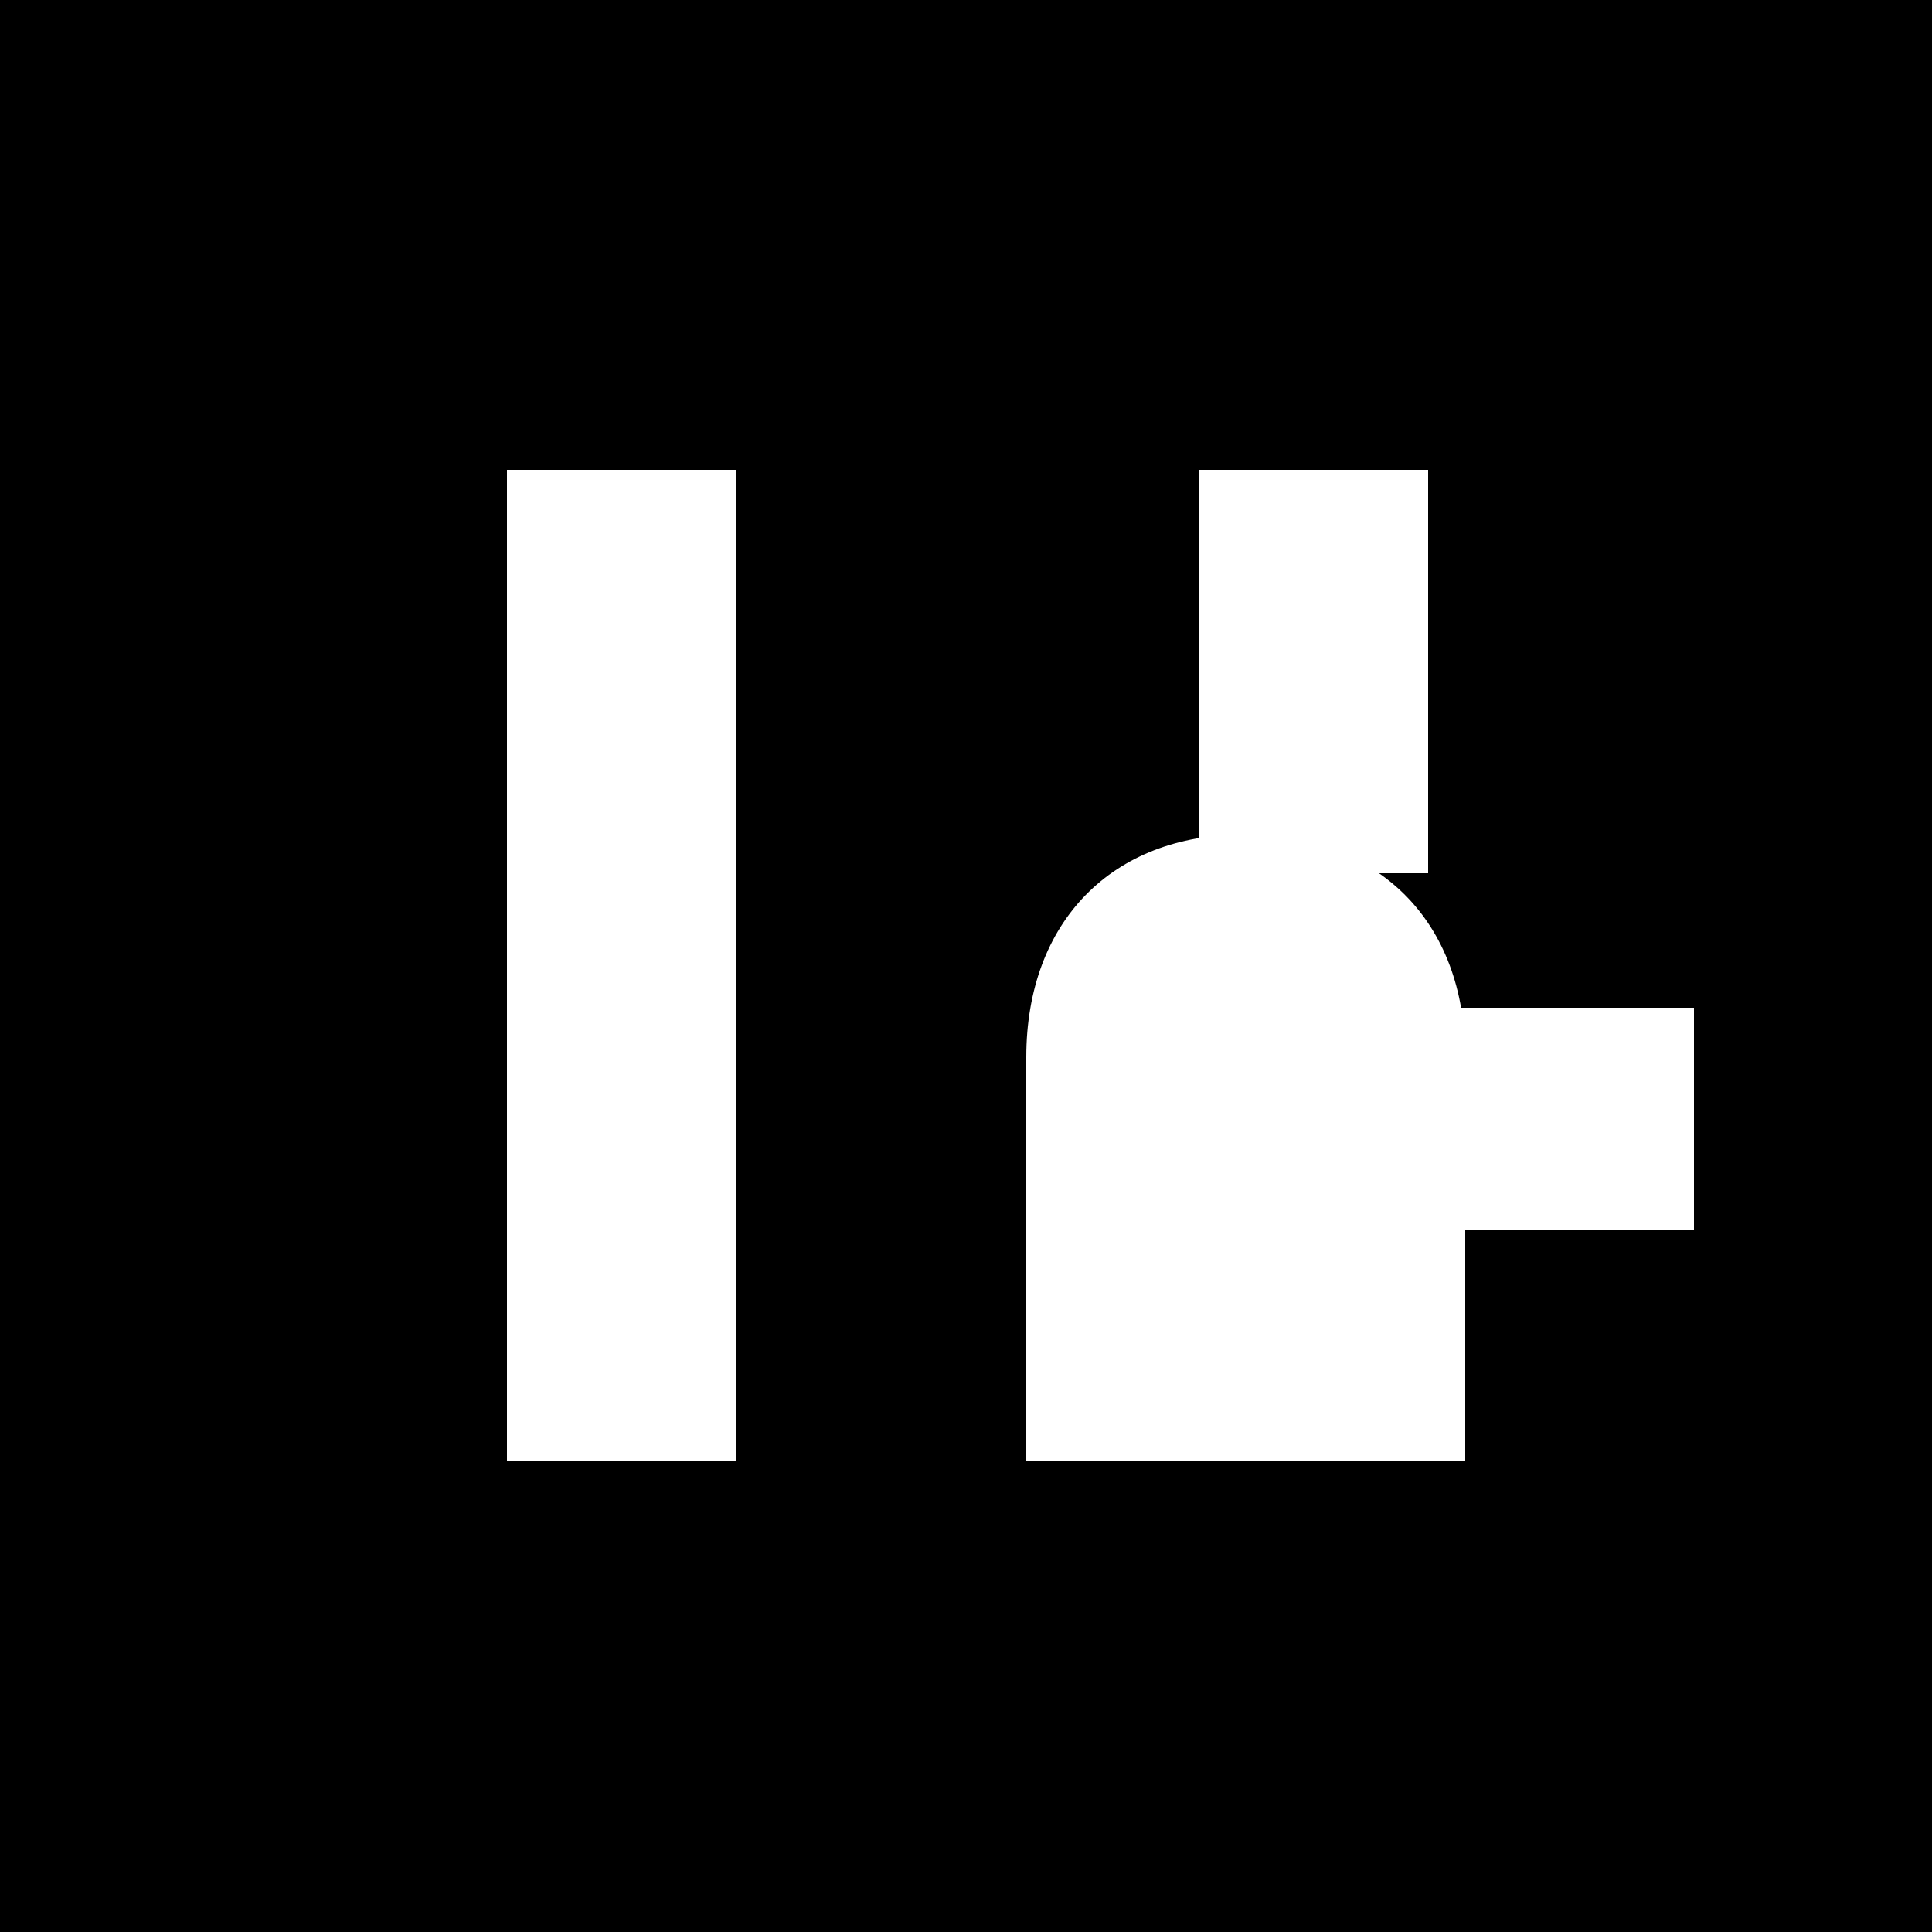
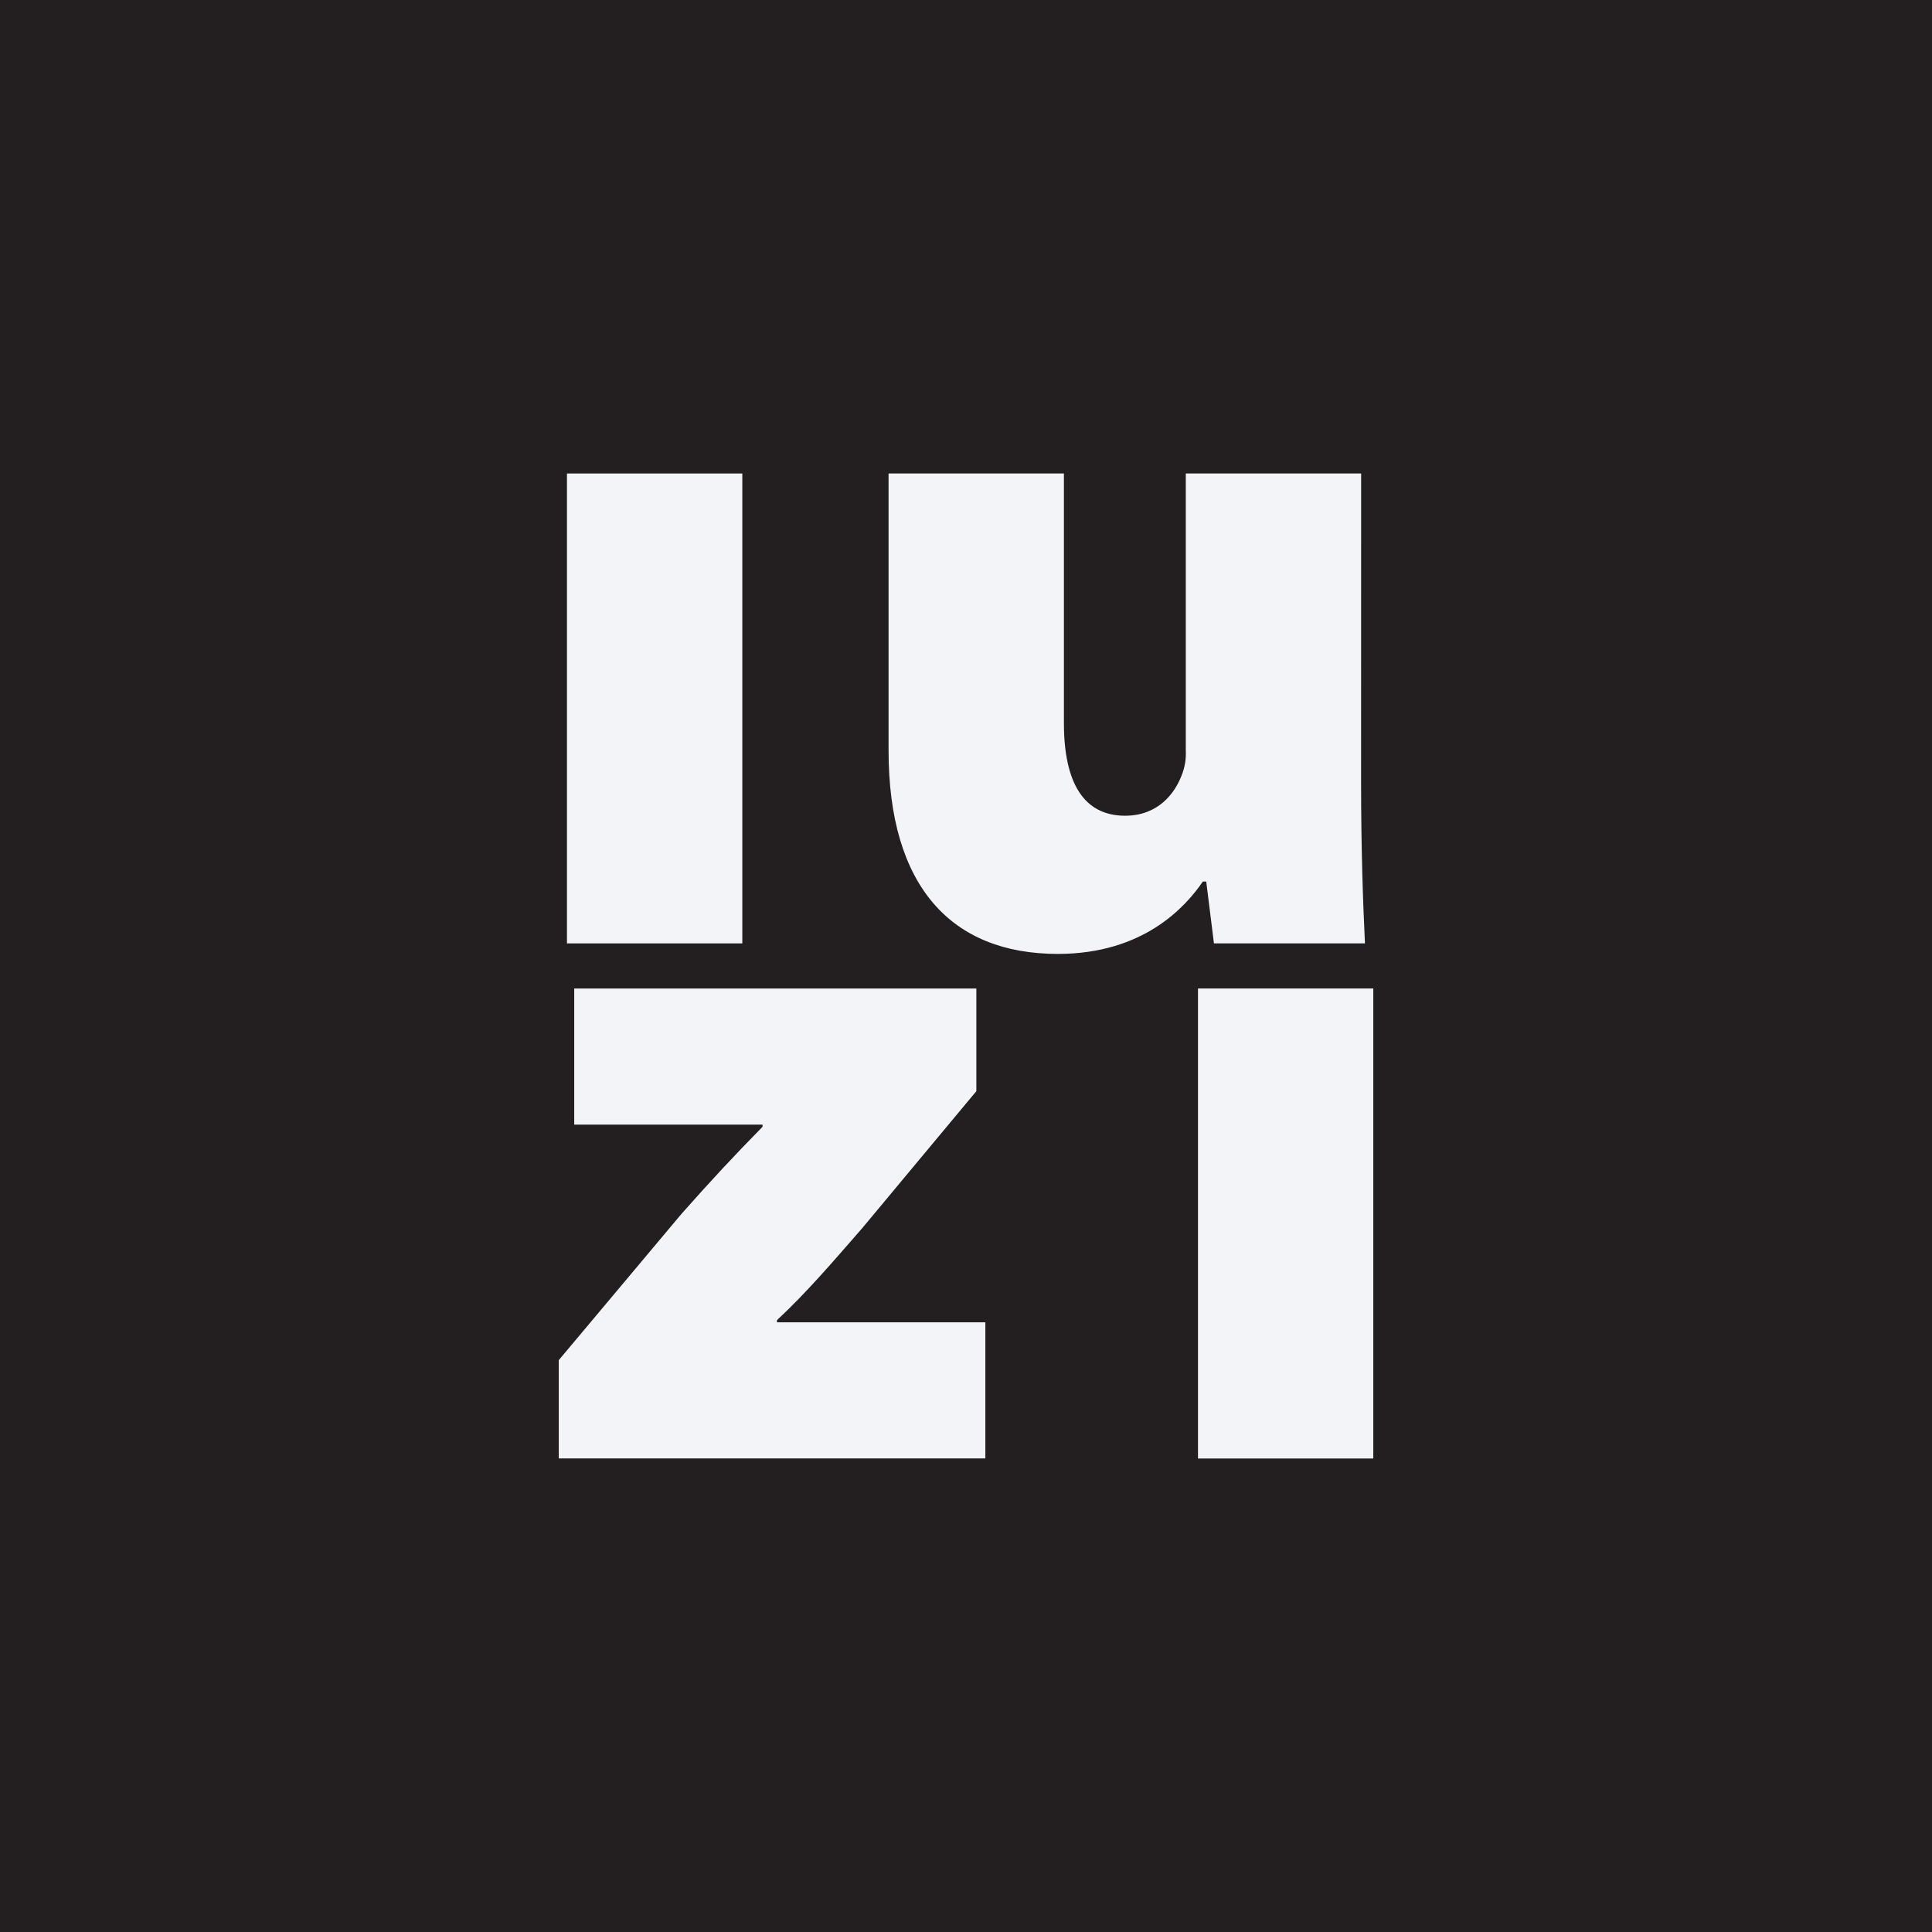
- <svg xmlns="http://www.w3.org/2000/svg" width="500" height="500" viewBox="0 0 500 500" fill="none">
-   <rect width="500" height="500" fill="black" />
-   <path d="M320 273.6V378H379.2V273.6C379.2 238.4 356.8 216 321.6 216C288 216 265.6 238.4 265.6 273.6V378H324.8V273.6C324.8 267.2 328 262.4 336 262.4C344 262.4 347.2 267.2 347.2 273.6H320Z" fill="white" />
-   <path d="M369.6 121.6H310.4V226H369.6V121.6Z" fill="white" />
-   <path d="M190.4 121.6H131.2V378H190.4V121.6Z" fill="white" />
-   <path d="M438.4 318.4V260.8H324.8V318.4H438.4Z" fill="white" />
-   <path d="M324.8 567.2V627.2H438.4V567.2H324.8Z" fill="white" />
+ <svg xmlns="http://www.w3.org/2000/svg" id="Layer_1" data-name="Layer 1" viewBox="0 0 500 500">
+   <defs>
+     <style>.cls-1{fill:#231f20;}.cls-2{fill:#f2f4f7;}</style>
+   </defs>
+   <rect class="cls-1" width="500" height="500" />
+   <path class="cls-2" d="M190,422.61l31.74-37.83c7.67-8.65,13.45-14.89,21-22.56v-.56H194V326.43H298.07V353l-29.6,35.53c-7.35,8.41-14.33,16.62-22,23.73v.56H300.4v35.23H190Z" transform="translate(-45.39 -70.61)" />
+   <path class="cls-2" d="M355.43,326.43H400.8V448.07H355.43Z" transform="translate(-45.39 -70.61)" />
+   <path class="cls-2" d="M192.12,193.15H237.5V314.76H192.12Z" transform="translate(-45.39 -70.61)" />
+   <path class="cls-2" d="M397.64,273.36c0,17.1.5,31.07,1,41.4H359.56l-2-16h-.88c-4.47,6.54-15.34,18.72-37.52,18.72-27.59,0-43.81-17.5-43.81-52.66V193.15h45.38v64.57c0,15.51,5.15,24,15.84,24,8.48,0,12.81-5.74,14.57-10.31a15.11,15.11,0,0,0,1.13-6.62V193.15h45.38Z" transform="translate(-45.39 -70.61)" />
</svg>
